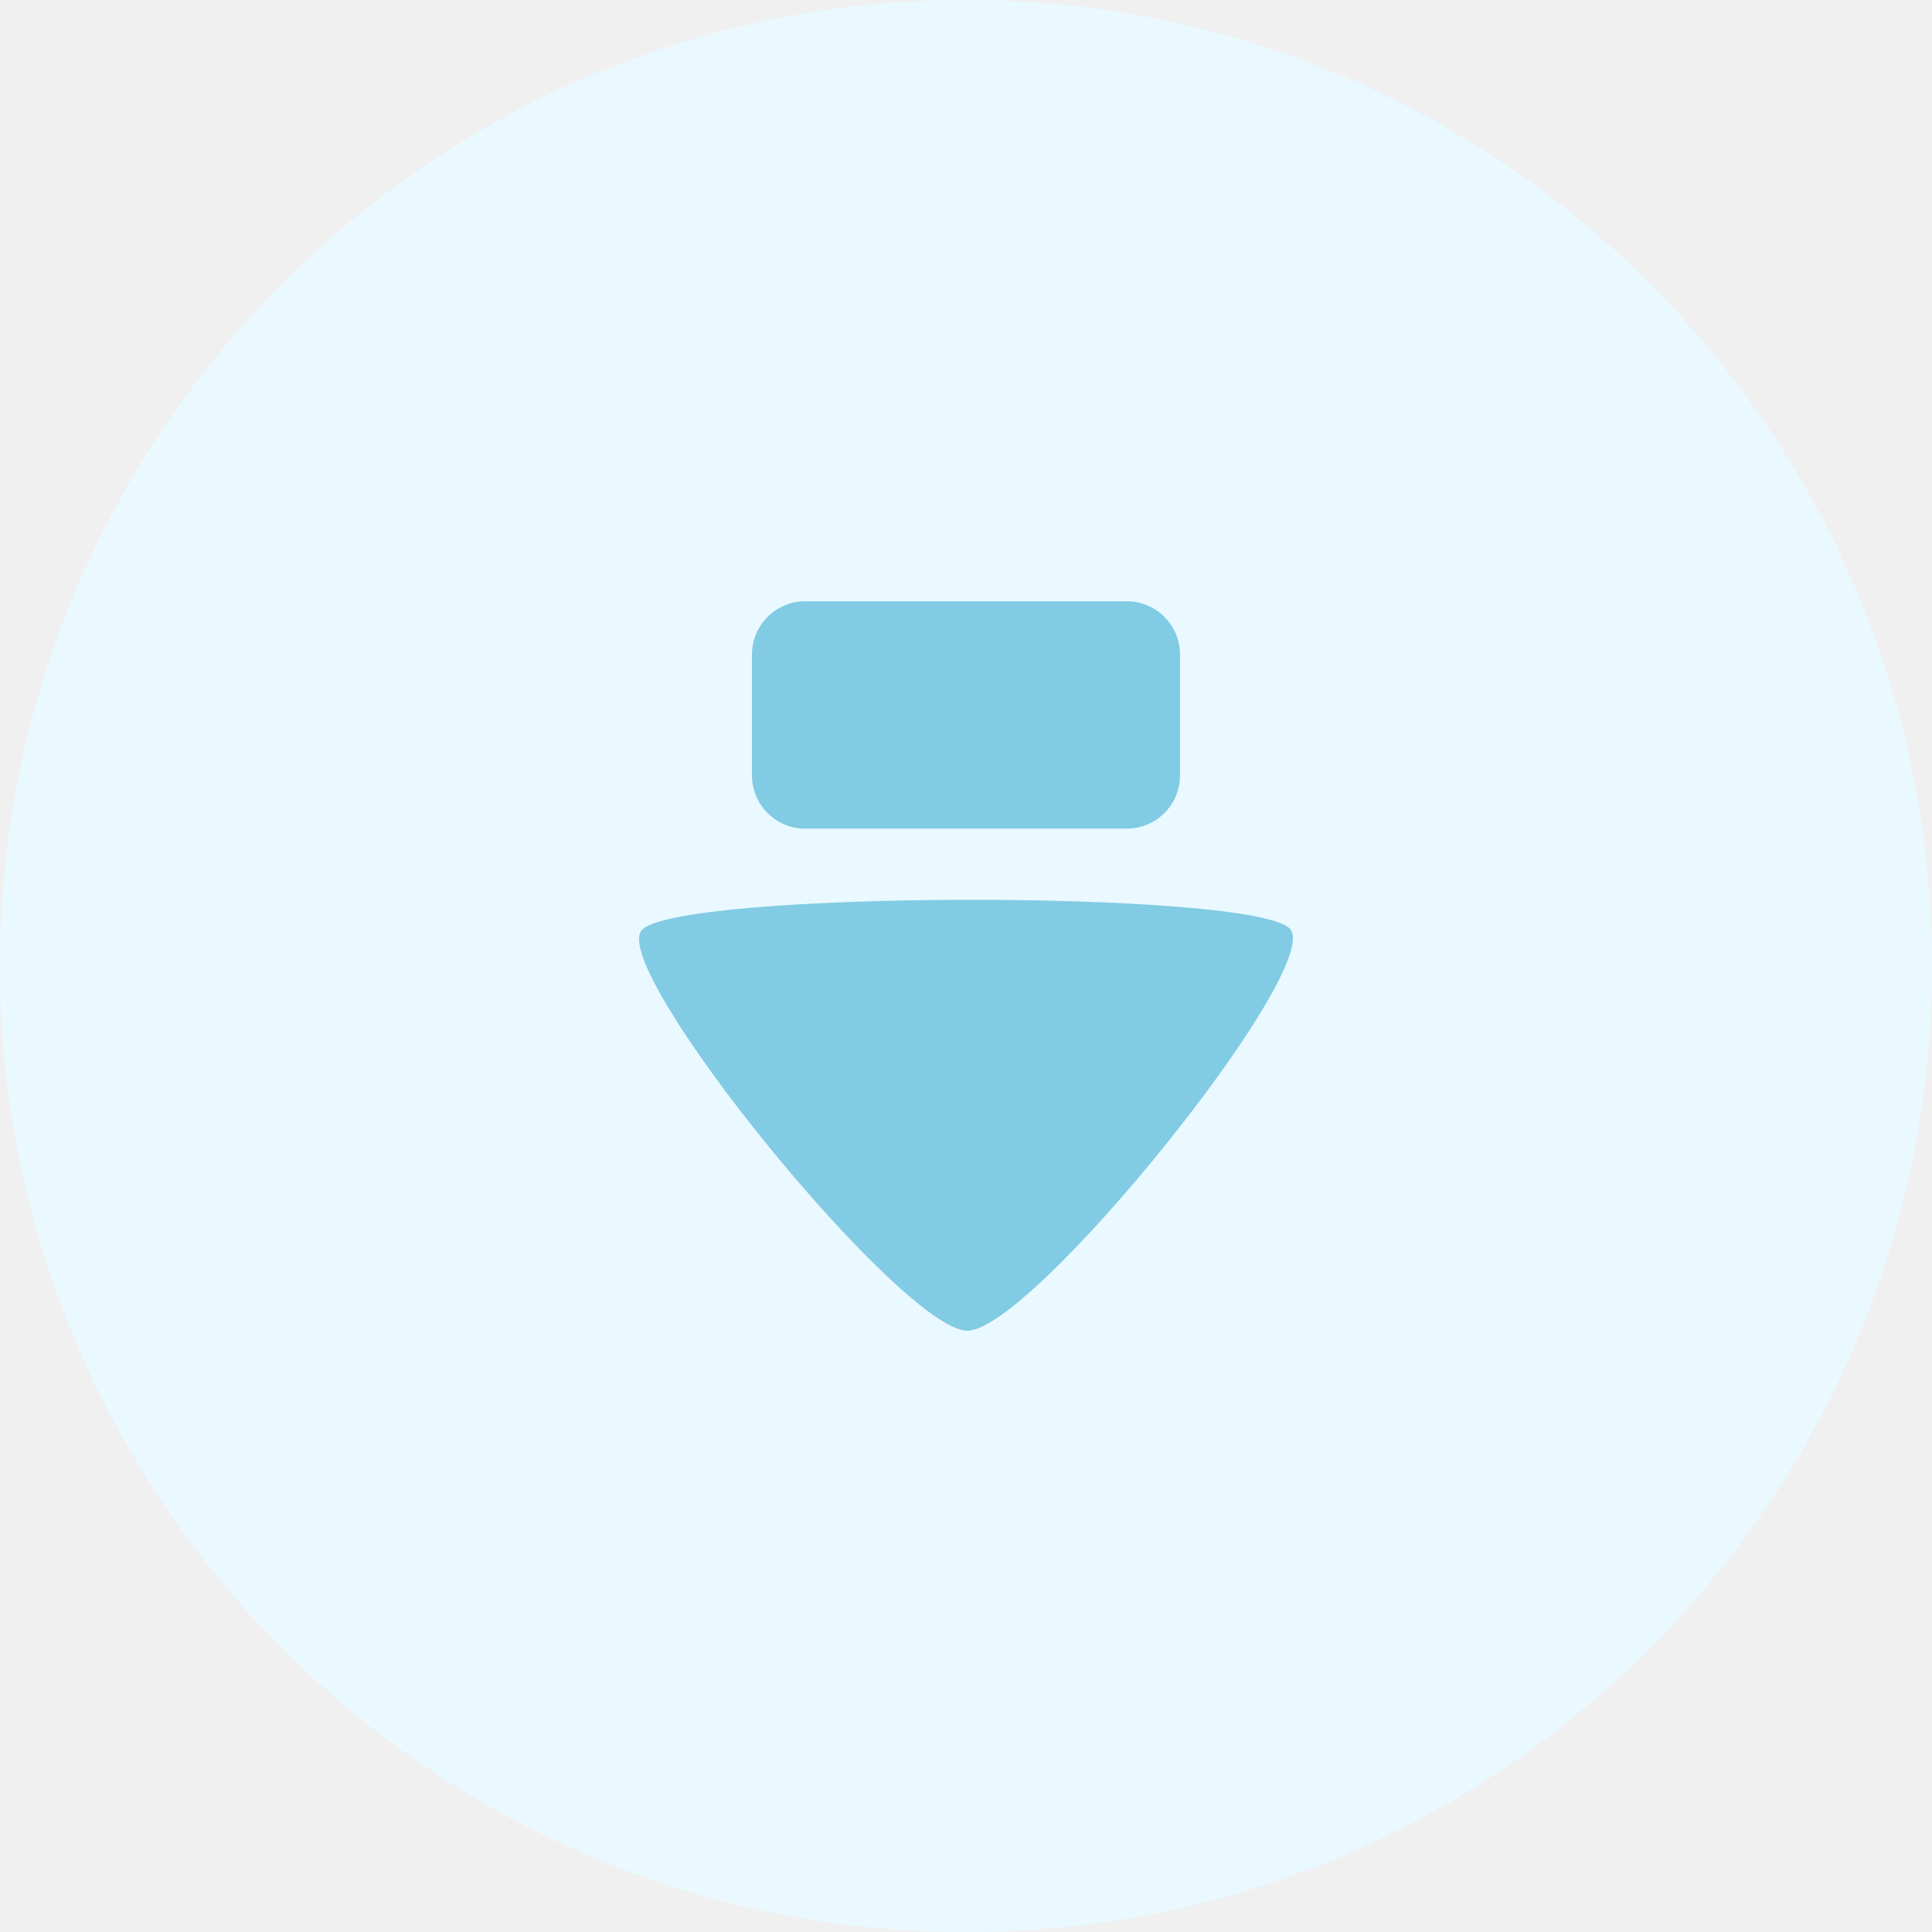
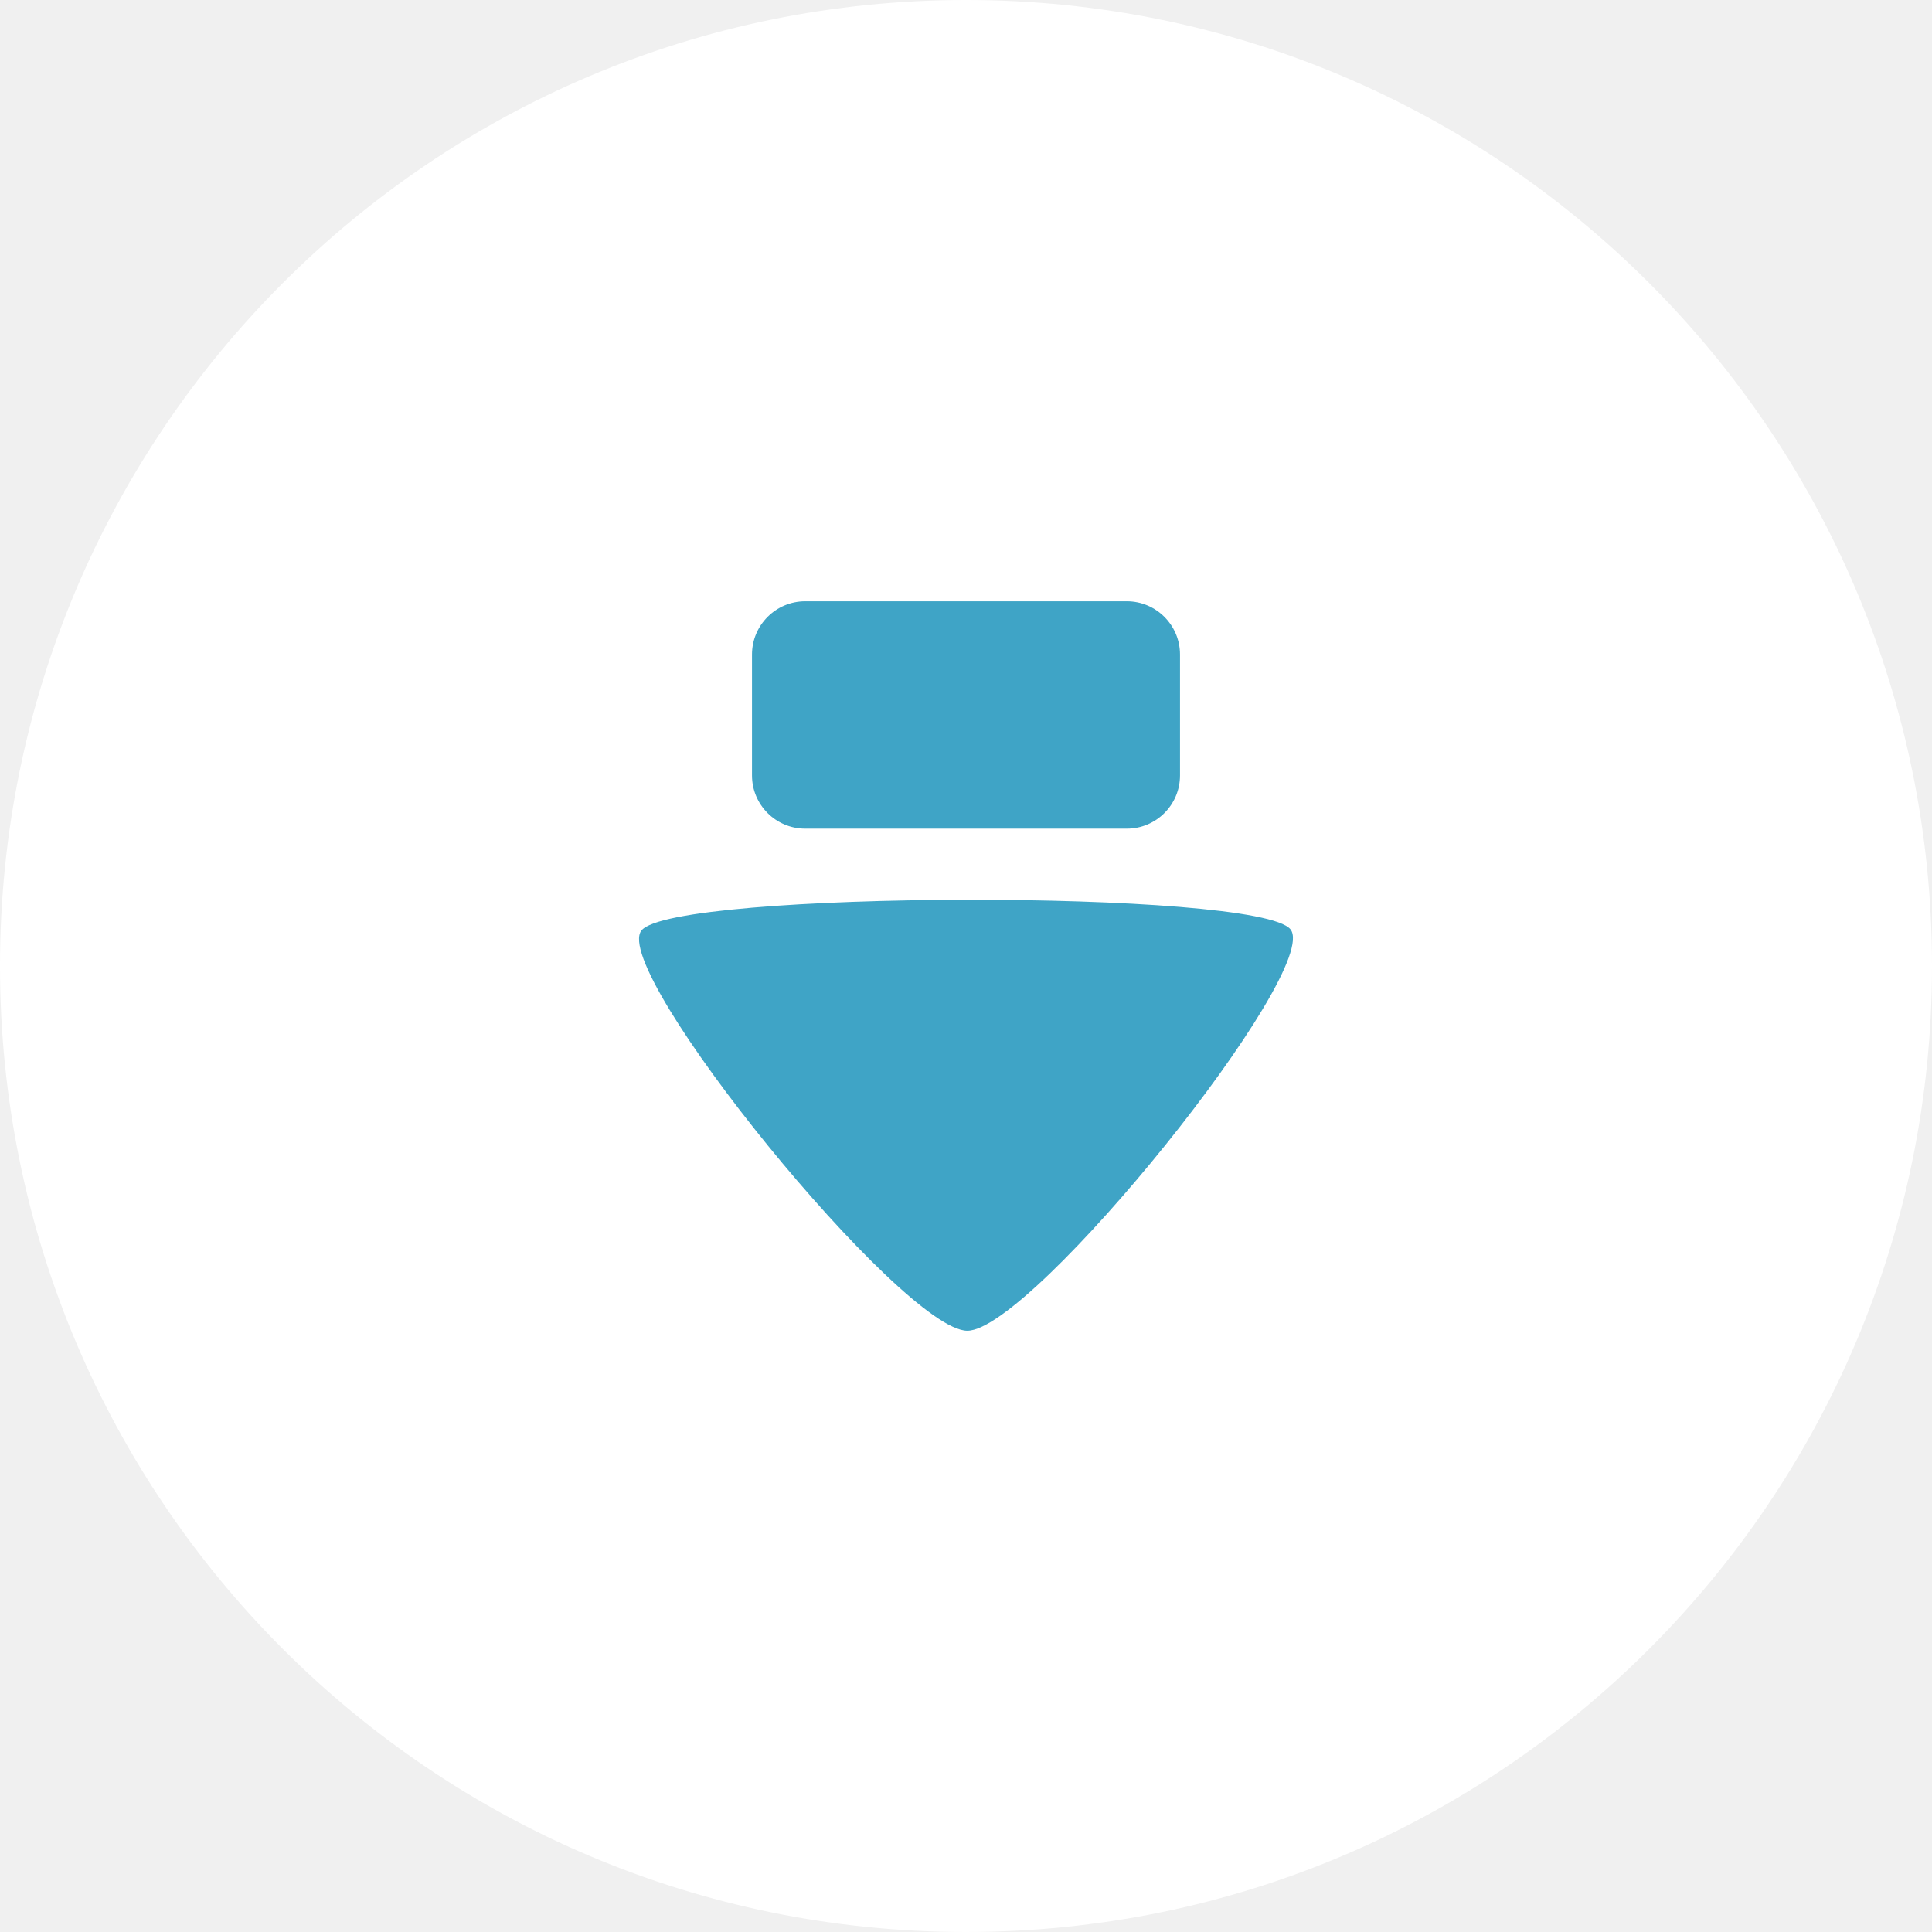
<svg xmlns="http://www.w3.org/2000/svg" width="128mm" height="128mm" viewBox="0 0 128 128" version="1.1" id="svg5">
  <defs id="defs2">
    <clipPath clipPathUnits="userSpaceOnUse" id="clipPath6839">
      <rect style="opacity:0.363;fill:#2c1717;fill-opacity:1;fill-rule:evenodd;stroke-width:1.02;stroke-linecap:round;stroke-linejoin:round" id="rect6841" width="128" height="128.536" x="-16.279" y="86.122" />
    </clipPath>
  </defs>
  <g id="layer1" transform="translate(-461.4944,31.72488)">
    <path style="fill:#bb1717;fill-opacity:1;fill-rule:evenodd;stroke-width:7.501;stroke-linecap:round;stroke-linejoin:round" d="" id="path4333" transform="scale(0.2645833)" />
    <path style="fill:#bb1717;fill-opacity:1;fill-rule:evenodd;stroke-width:7.501;stroke-linecap:round;stroke-linejoin:round" d="" id="path4372" transform="scale(0.2645833)" />
    <path style="fill:#bb1717;fill-opacity:1;fill-rule:evenodd;stroke-width:7.501;stroke-linecap:round;stroke-linejoin:round" d="" id="path4411" transform="scale(0.2645833)" />
    <path style="fill:#bb1717;fill-opacity:1;fill-rule:evenodd;stroke-width:3.752;stroke-linecap:round;stroke-linejoin:round" d="" id="path4684" transform="scale(0.2645833)" />
    <path style="fill:#bb1717;fill-opacity:1;fill-rule:evenodd;stroke-width:3.752;stroke-linecap:round;stroke-linejoin:round" d="" id="path4723" transform="scale(0.2645833)" />
-     <g id="g56596" transform="translate(52.46428,-238.5705)">
-       <circle style="fill:#e9f9ff;fill-opacity:1;fill-rule:evenodd;stroke:none;stroke-width:0.897;stroke-linecap:round;stroke-linejoin:round;stroke-opacity:1" id="circle27209" cx="473.03" cy="270.846" r="64" />
-       <rect style="fill:#82cbe4;fill-opacity:1;fill-rule:evenodd;stroke:none;stroke-width:0.396;stroke-linecap:round;stroke-linejoin:round;stroke-opacity:1" id="rect27413" width="28.357" height="15.065" x="458.851" y="-261.746" ry="3.528" transform="scale(1,-1)" />
-       <path style="opacity:1;fill:#82cbe4;fill-opacity:1;fill-rule:evenodd;stroke:none;stroke-width:3.78;stroke-linecap:round;stroke-linejoin:round;stroke-opacity:1;paint-order:stroke fill markers" id="path27415" transform="matrix(0.2391379,0,0,-0.1705789,250.3965,456.6981)" d="m 1020.867,1103.797 c -9.027,15.548 -170.832,15.15 -179.783,-0.442 -8.951,-15.592 72.296,-155.52 90.274,-155.476 17.978,0.044 98.537,140.37 89.509,155.917 z" />
-     </g>
+     <circle style="fill:#ffffff;fill-opacity:1;fill-rule:evenodd;stroke:none;stroke-width:0.897;stroke-linecap:round;stroke-linejoin:round;stroke-opacity:1" id="circle27209" cx="525.494" cy="32.275" r="64" />
+     <rect style="fill:#3fa4c6;fill-opacity:1;fill-rule:evenodd;stroke:none;stroke-width:0.396;stroke-linecap:round;stroke-linejoin:round;stroke-opacity:1" id="rect27413" width="28.357" height="15.065" x="511.316" y="-23.176" ry="3.528" transform="scale(1,-1)" />
+     <path style="opacity:1;fill:#3fa4c6;fill-opacity:1;fill-rule:evenodd;stroke:none;stroke-width:3.78;stroke-linecap:round;stroke-linejoin:round;stroke-opacity:1;paint-order:stroke fill markers" id="path27415" transform="matrix(0.2391379,0,0,-0.1705789,302.8608,218.1277)" d="m 1020.867,1103.797 c -9.027,15.548 -170.832,15.15 -179.783,-0.442 -8.951,-15.592 72.296,-155.52 90.274,-155.476 17.978,0.044 98.537,140.37 89.509,155.917 z" />
    <text xml:space="preserve" style="font-size:223.4px;line-height:1.45;font-family:sans-serif;fill:#bb1717;fill-opacity:1;stroke-width:0.524" x="158.597" y="235.646" id="text49661" transform="scale(1.668738,0.5992552)">
      <tspan id="tspan49659" style="font-style:normal;font-variant:normal;font-weight:normal;font-stretch:normal;font-size:223.4px;font-family:'Times New Roman';-inkscape-font-specification:'Times New Roman, ';fill:#bb1717;fill-opacity:1;stroke-width:0.524" x="158.597" y="235.646" />
    </text>
  </g>
</svg>
